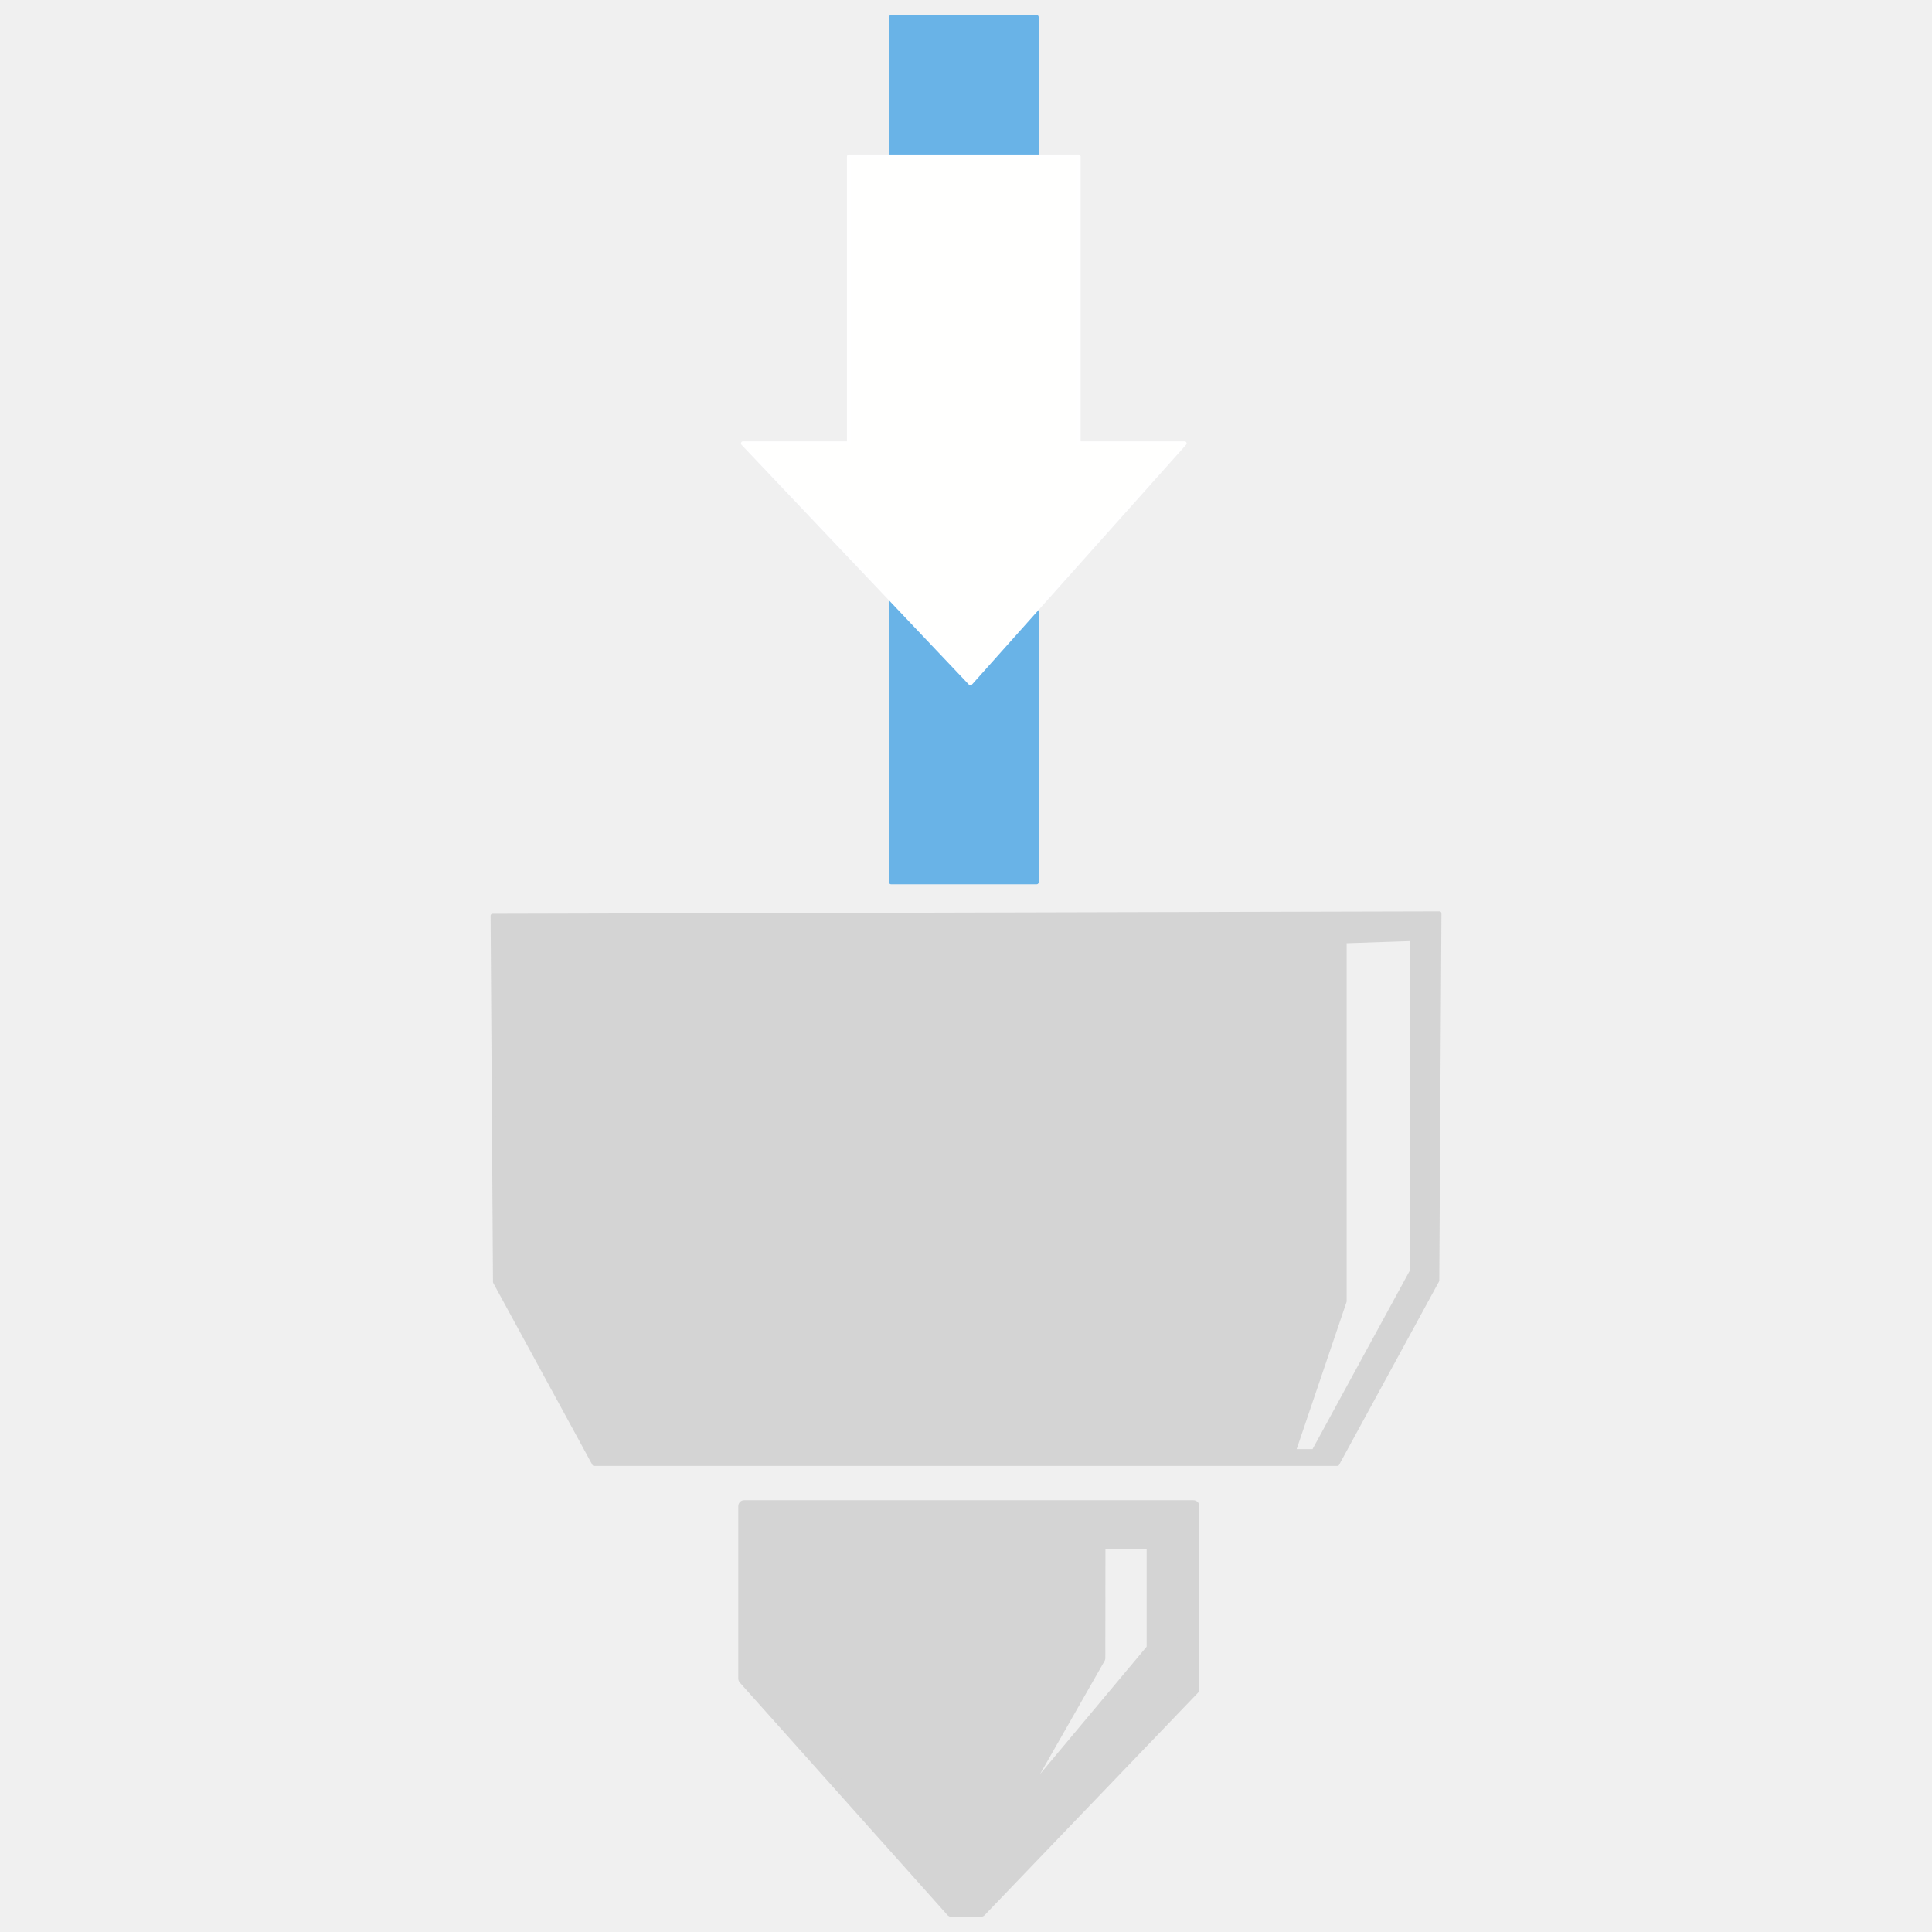
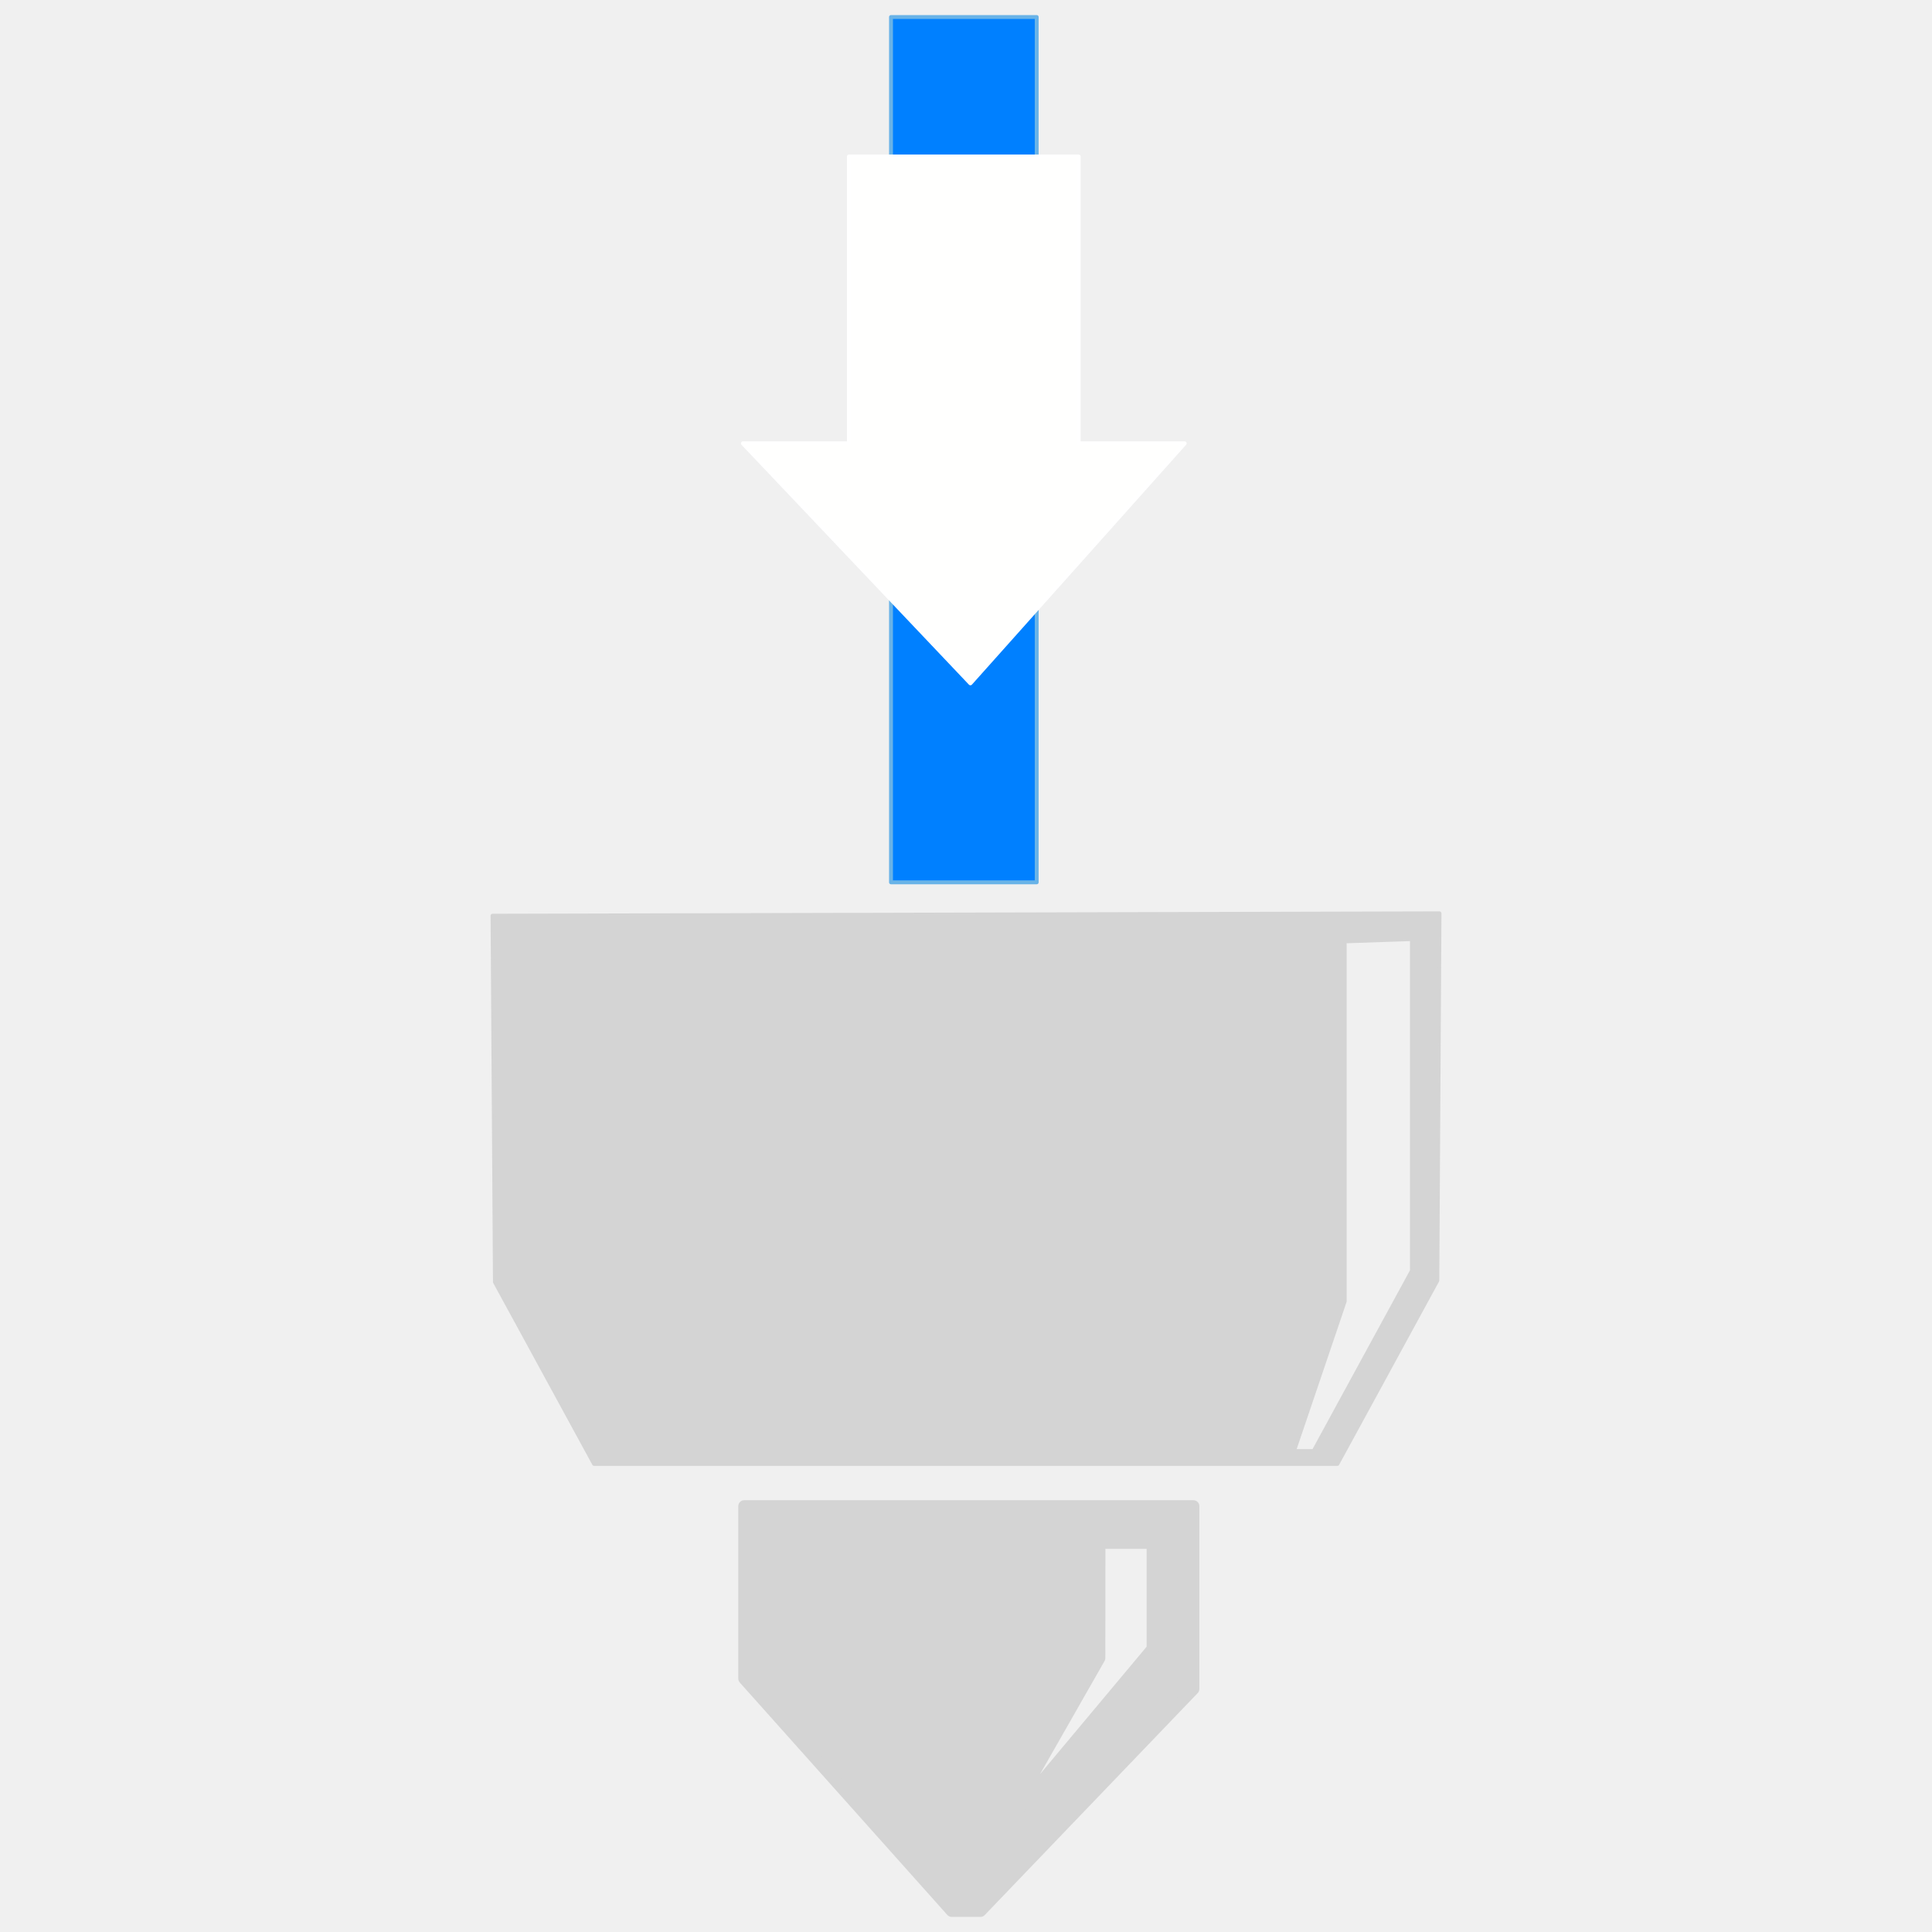
<svg xmlns="http://www.w3.org/2000/svg" width="64" height="64" viewBox="0 0 16.933 16.933" version="1.1" id="svg846">
  <defs id="defs840" />
  <g id="layer1" transform="translate(-62.13084,-222.3158)">
    <path style="fill:#d4d4d4;fill-opacity:1;fill-rule:nonzero;stroke:#d4d4d4;stroke-width:0.103;stroke-linejoin:round;stroke-miterlimit:4;stroke-dasharray:none;stroke-opacity:1" d="m 68.653,235.516 v 1.512 l 1.819,2.037 h 0.252 l 1.867,-1.946 v -1.603 z m 3.115,0.323 h 0.464 v 0.928 l -1.316,1.573 0.851,-1.492 z" id="path1405" />
    <path style="fill:#d4d4d4;fill-opacity:1;fill-rule:nonzero;stroke:#d4d4d4;stroke-width:0.035;stroke-linejoin:round;stroke-miterlimit:4;stroke-dasharray:none;stroke-opacity:1" d="m 74.747,230.321 -8.299,0.021 0.021,3.21 0.869,1.594 h 6.514 l 0.876,-1.607 z m -0.241,0.225 v 2.908 l -0.861,1.58 h -0.174 l 0.445,-1.312 v -3.156 z" id="path1411" />
-     <rect style="fill:#69b3e7;fill-opacity:1;fill-rule:nonzero;stroke:#69b3e7;stroke-width:0.034;stroke-linejoin:round;stroke-miterlimit:4;stroke-dasharray:none;stroke-opacity:1" id="rect1416" width="1.277" height="7.584" x="69.94" y="222.465" ry="0" />
+     <rect style="fill:#0080ff;fill-opacity:1;fill-rule:nonzero;stroke:#69b3e7;stroke-width:0.034;stroke-linejoin:round;stroke-miterlimit:4;stroke-dasharray:none;stroke-opacity:1" id="rect1416" width="1.277" height="7.584" x="69.94" y="222.465" ry="0" />
    <path style="fill:#fffffe;fill-opacity:1;fill-rule:nonzero;stroke:#ffffff;stroke-width:0.036;stroke-linejoin:round;stroke-miterlimit:4;stroke-dasharray:none;stroke-opacity:1" d="m 69.572,223.688 v 2.514 H 68.643 l 1.993,2.102 1.877,-2.102 h -0.929 v -2.514 z" id="path1418" />
  </g>
</svg>
